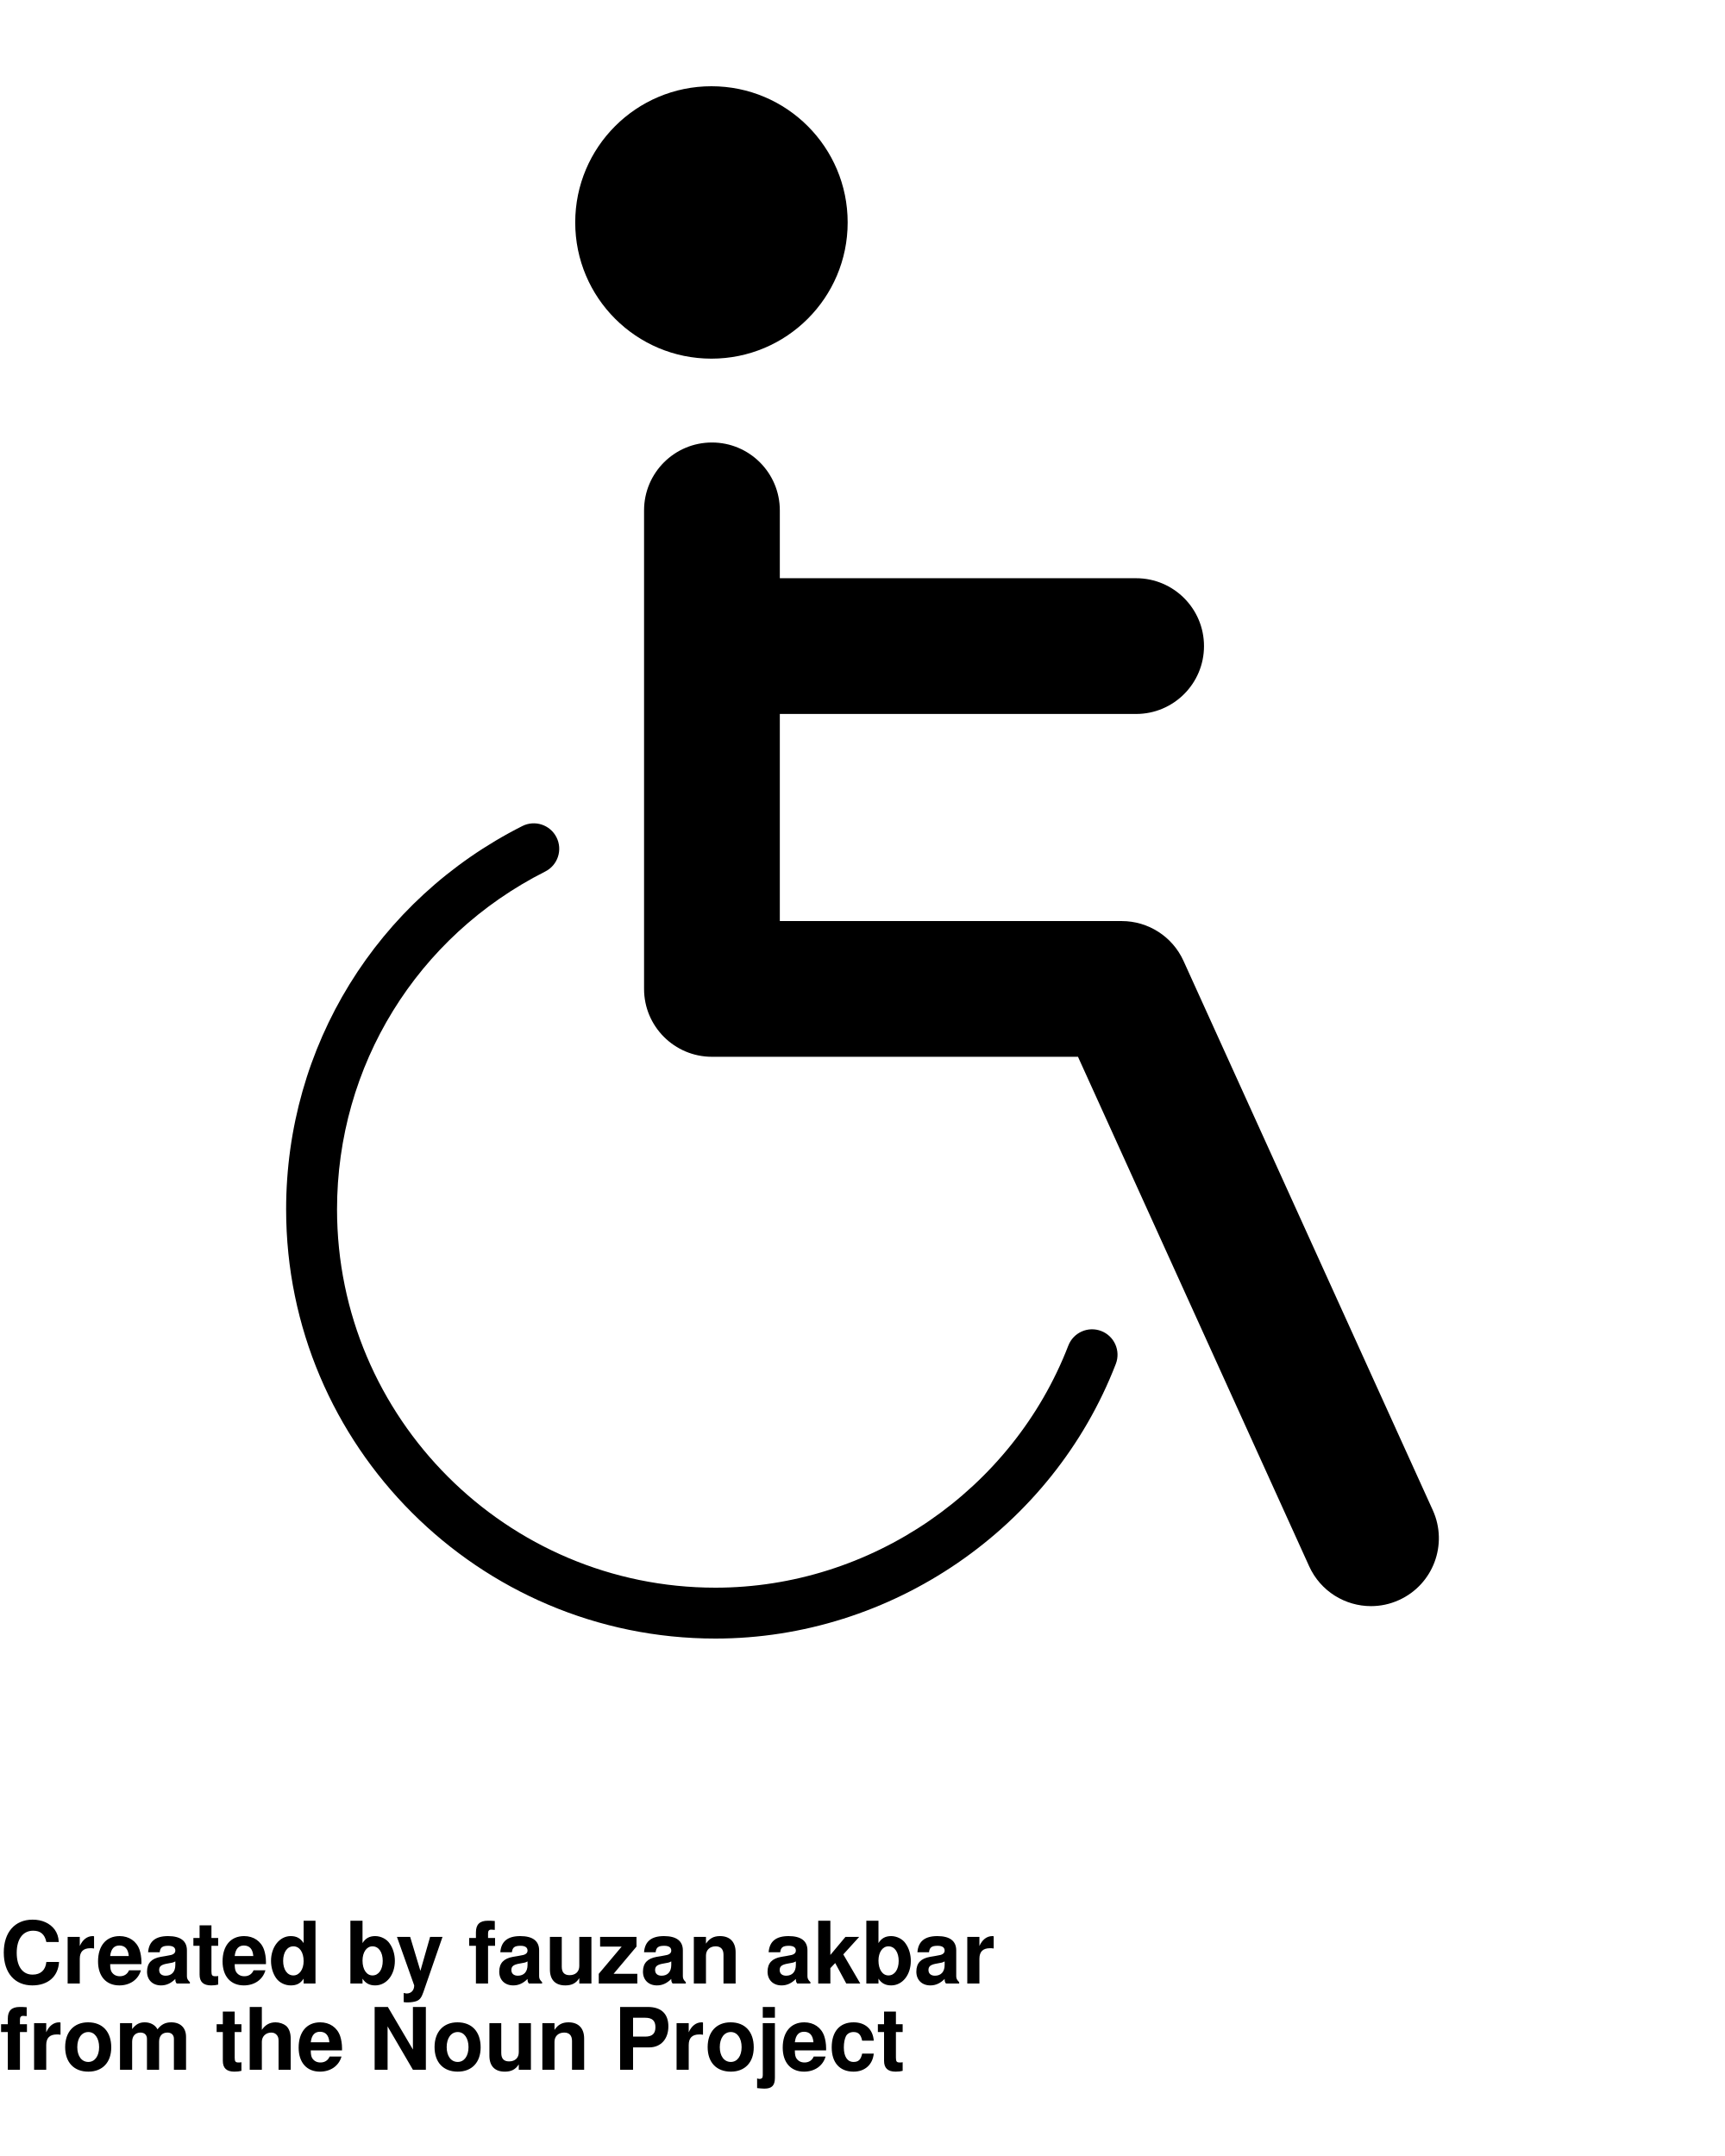
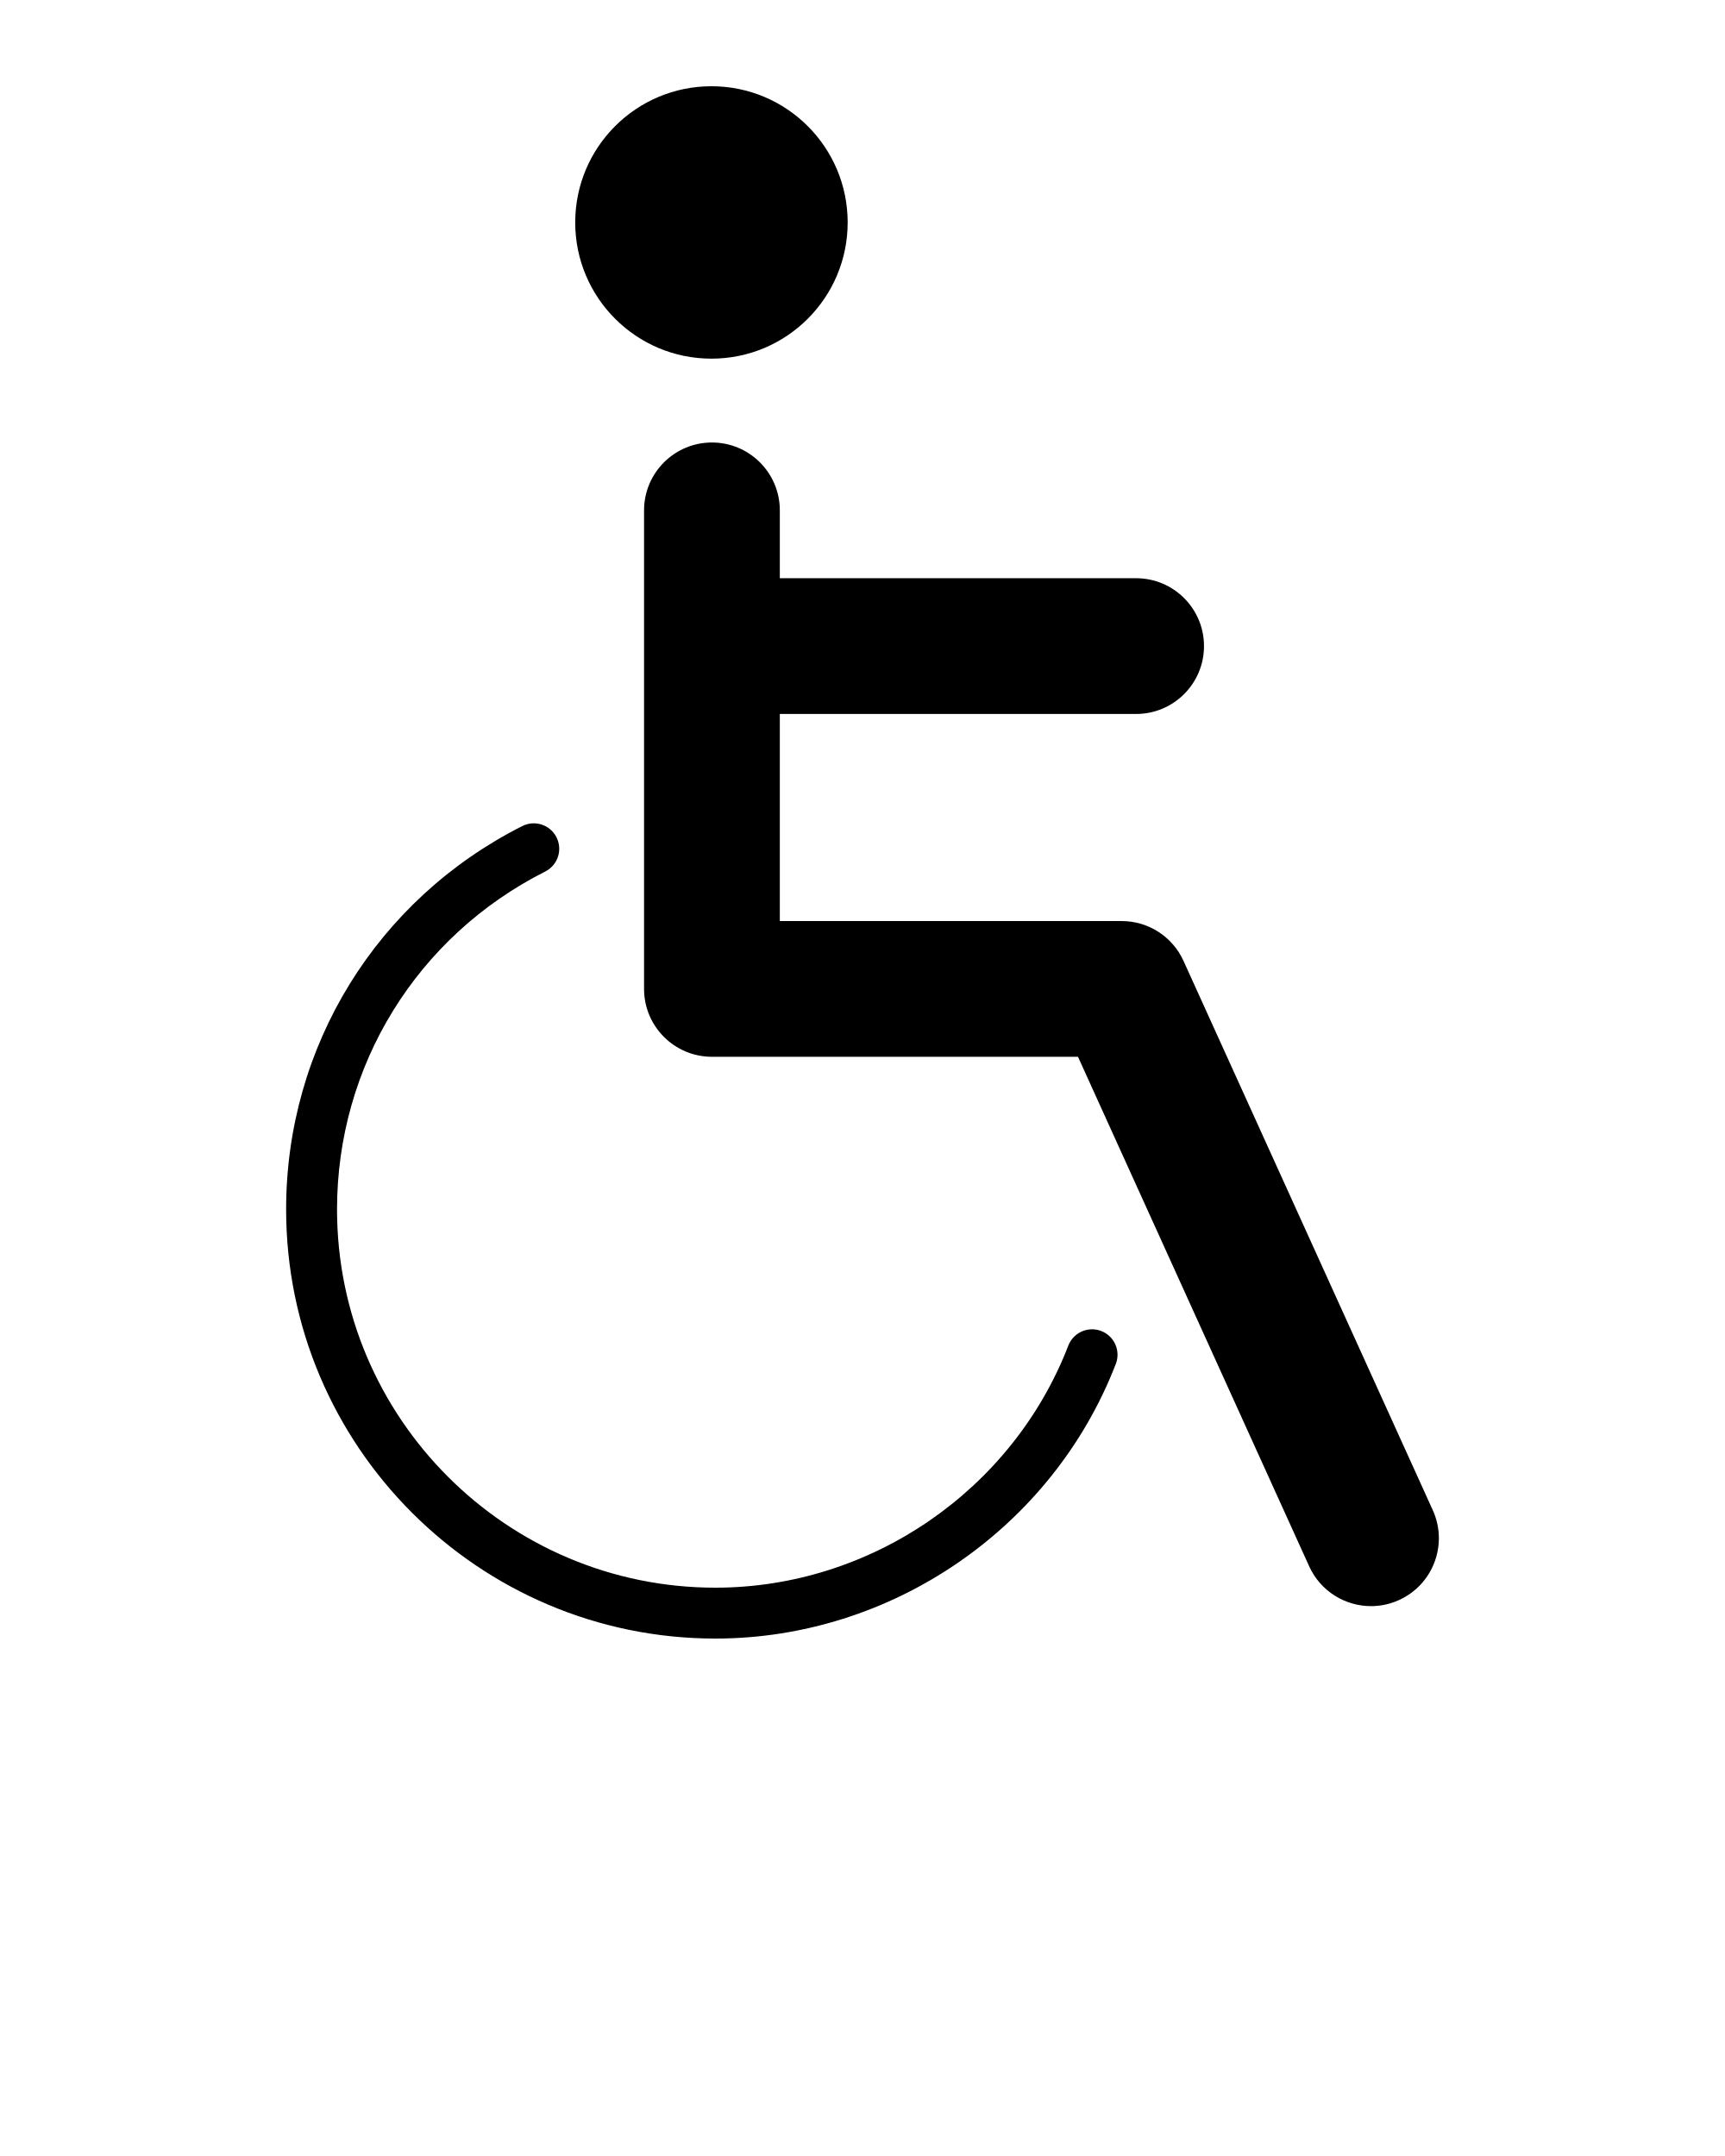
<svg xmlns="http://www.w3.org/2000/svg" version="1.1" x="0px" y="0px" viewBox="0 0 100 125" enable-background="new 0 0 100 100" xml:space="preserve">
  <g>
    <circle cx="41.243" cy="12.897" r="7.897" />
    <path d="M83.061,87.559L68.609,55.71c-0.638-1.406-2.039-2.309-3.582-2.309h-19.82V41.394h20.655c2.173,0,3.935-1.762,3.935-3.935   s-1.762-3.935-3.935-3.935H45.207V29.59c0-2.173-1.762-3.935-3.935-3.935s-3.935,1.762-3.935,3.935v27.746   c0,2.172,1.762,3.934,3.935,3.934h21.22l13.402,29.54c0.659,1.451,2.088,2.31,3.585,2.31c0.544,0,1.097-0.113,1.623-0.353   C83.081,91.87,83.958,89.538,83.061,87.559z" />
    <path d="M63.84,77.169c-0.76-0.293-1.613,0.084-1.908,0.845c-3.241,8.395-11.465,14.036-20.461,14.036   c-12.094,0-21.933-9.839-21.933-21.933c0-8.326,4.625-15.833,12.071-19.589c0.727-0.368,1.019-1.254,0.652-1.982   c-0.367-0.728-1.255-1.02-1.982-0.653c-8.445,4.261-13.692,12.777-13.692,22.224C16.587,83.837,27.75,95,41.471,95   c10.206,0,19.535-6.399,23.214-15.923C64.978,78.316,64.601,77.463,63.84,77.169z" />
  </g>
-   <text x="0" y="115" fill="#000000" font-size="5px" font-weight="bold" font-family="'Helvetica Neue', Helvetica, Arial-Unicode, Arial, Sans-serif">Created by fauzan akbar</text>
-   <text x="0" y="120" fill="#000000" font-size="5px" font-weight="bold" font-family="'Helvetica Neue', Helvetica, Arial-Unicode, Arial, Sans-serif">from the Noun Project</text>
</svg>
